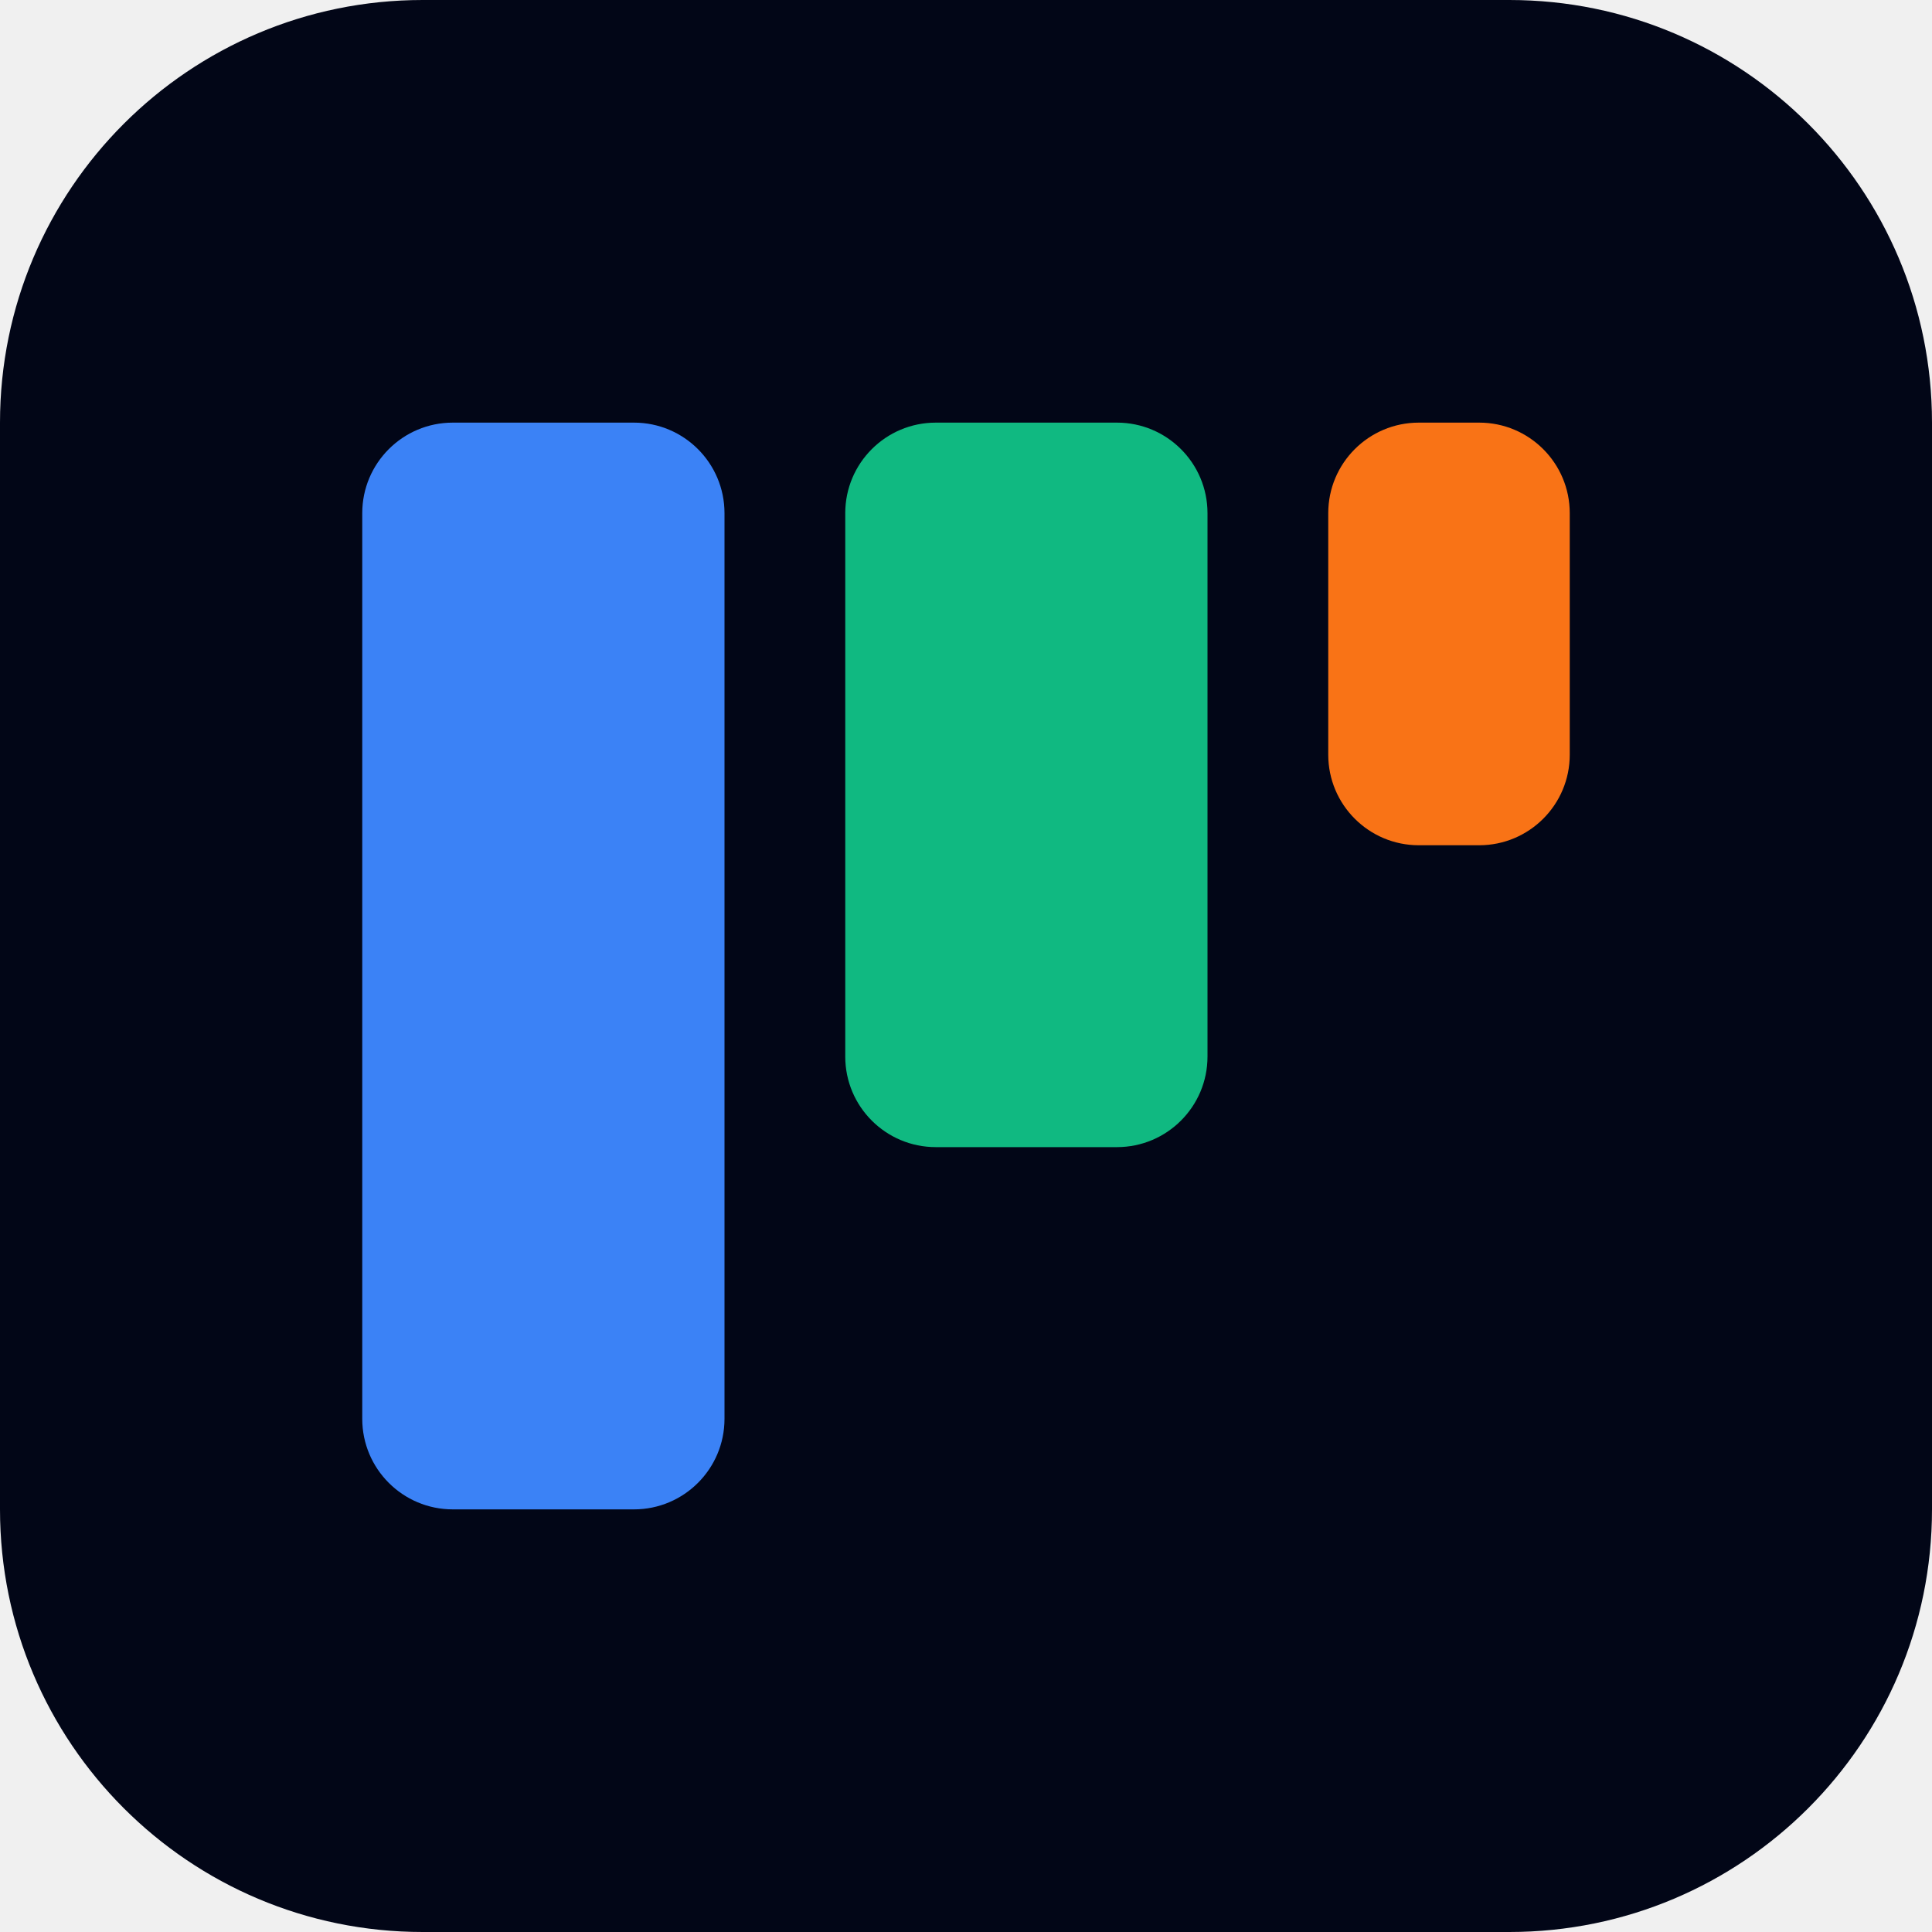
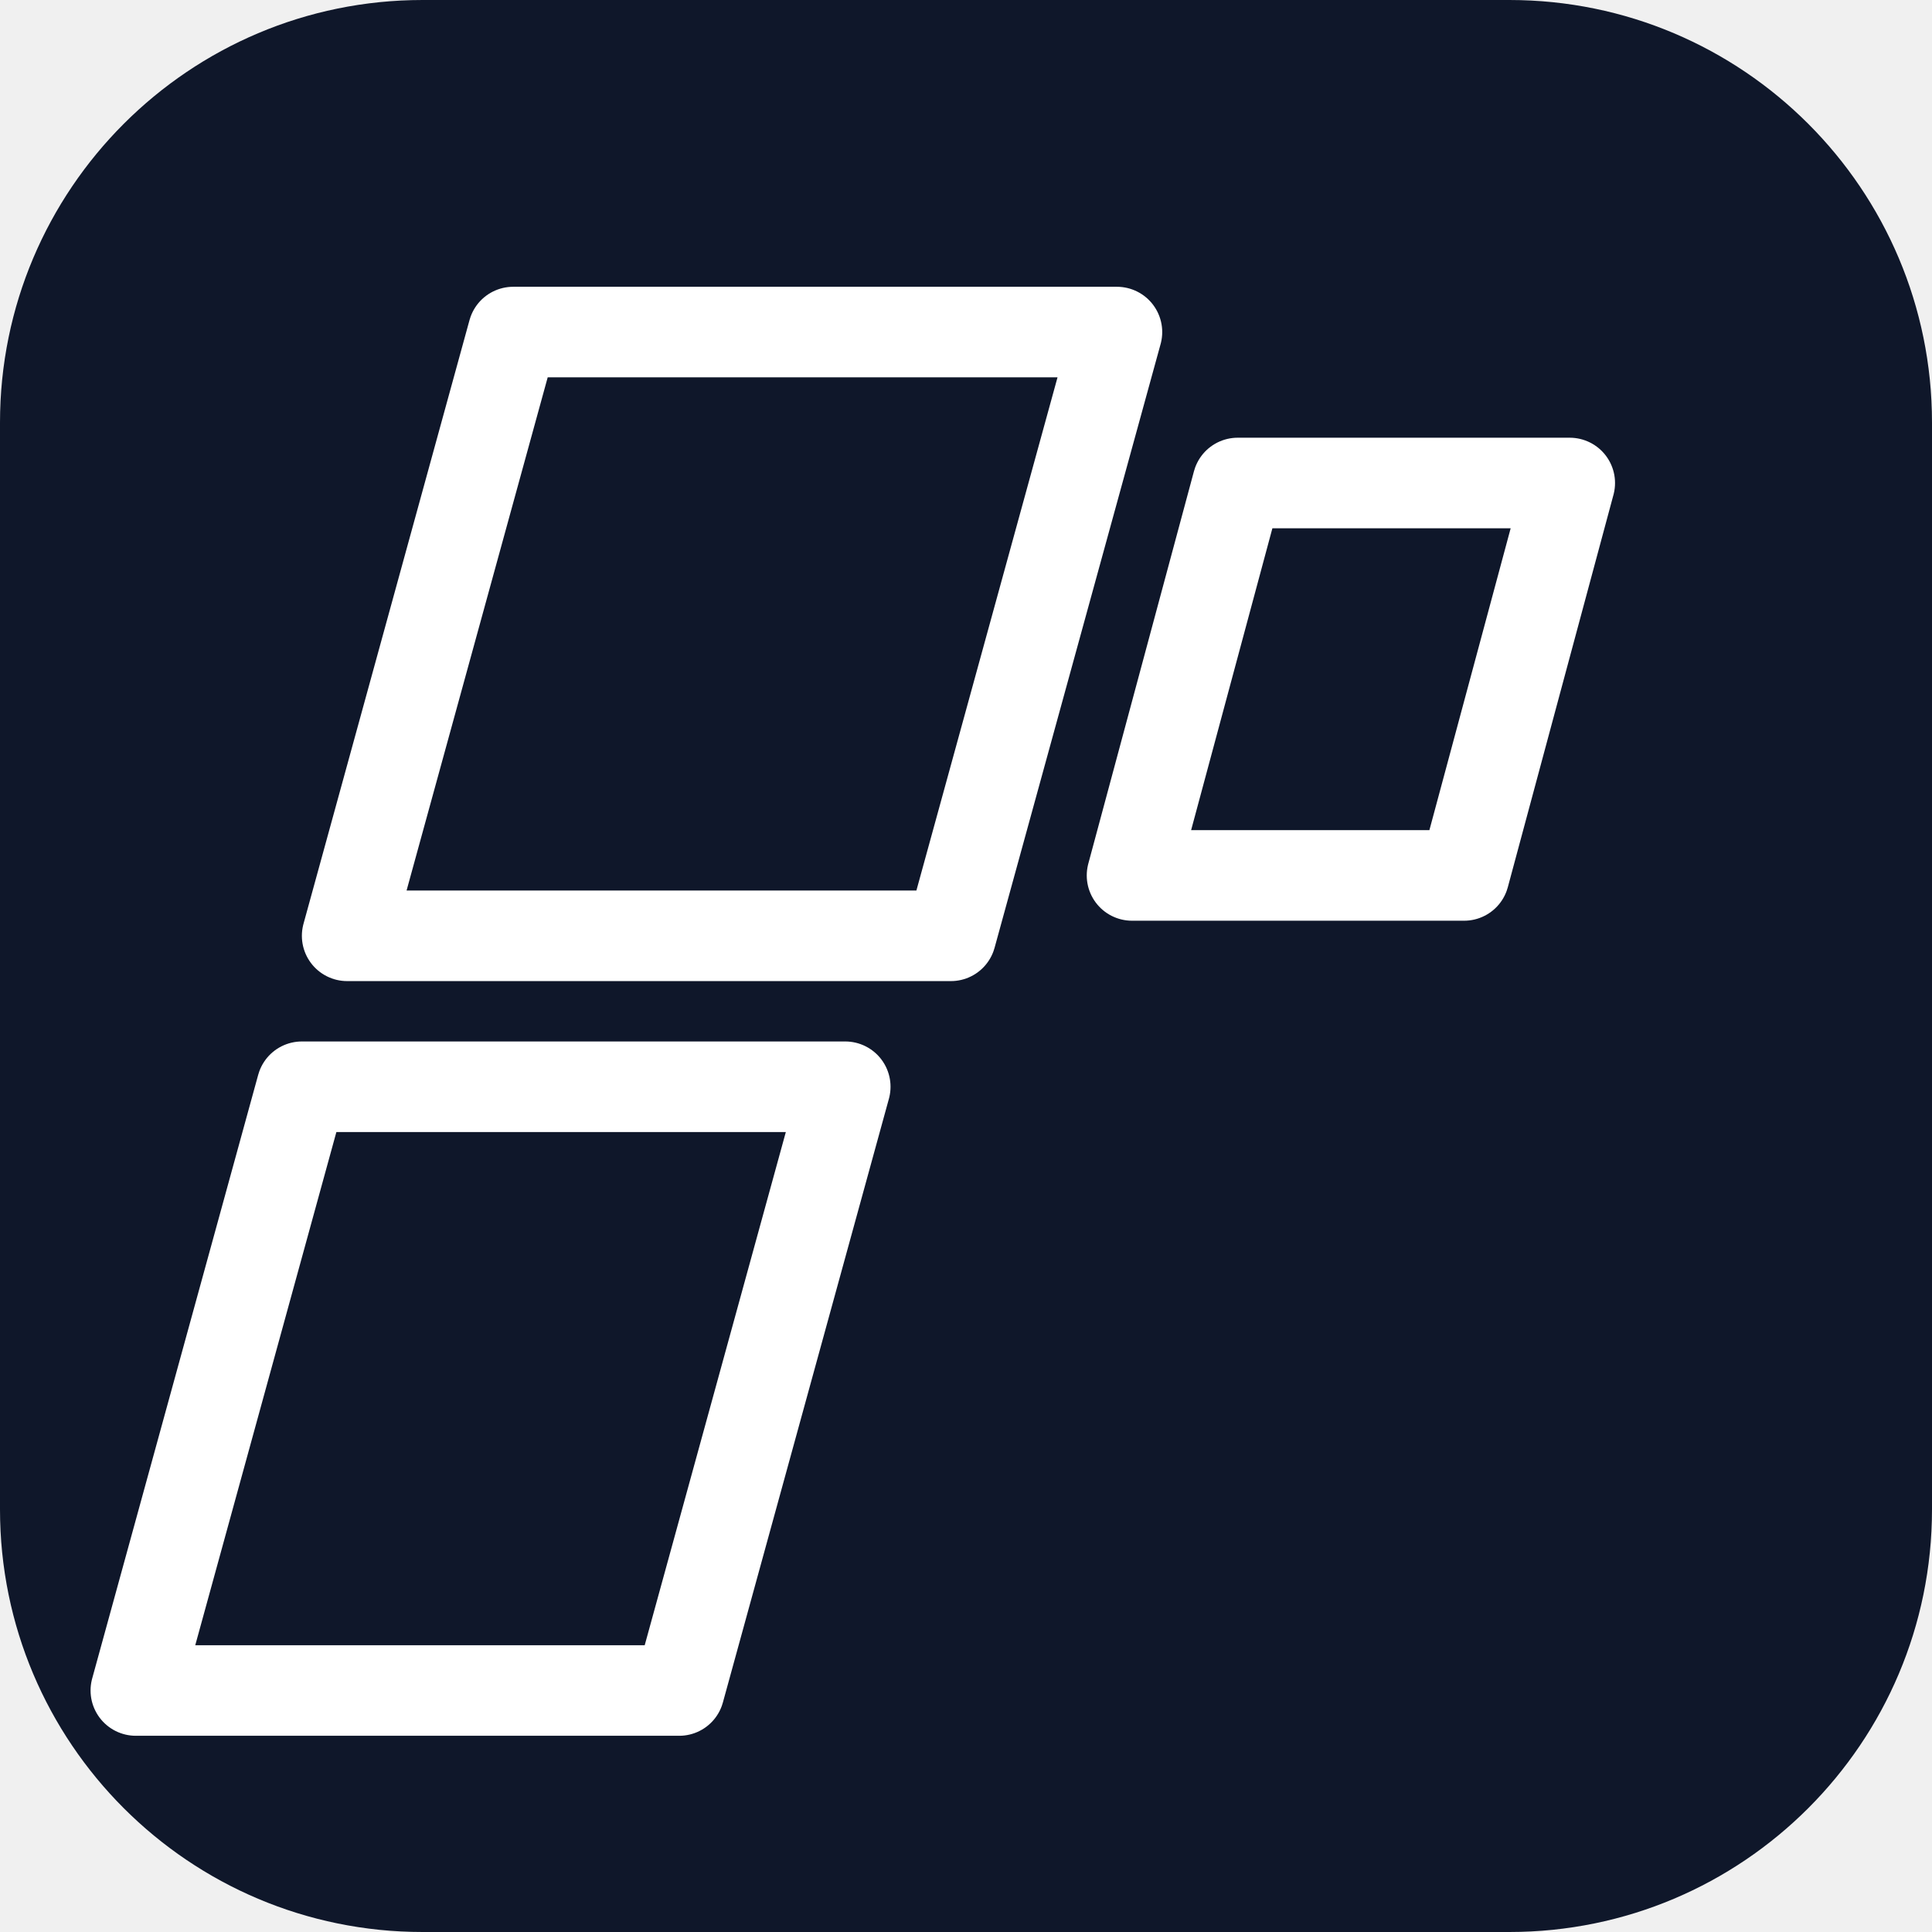
<svg xmlns="http://www.w3.org/2000/svg" viewBox="0 0 64 64" width="64" height="64">
-   <rect width="64" height="64" rx="14" fill="#020617" />
-   <rect x="12" y="14" width="12" height="36" rx="3" fill="#3b82f6" />
-   <rect x="28" y="14" width="12" height="24" rx="3" fill="#10b981" />
-   <rect x="44" y="14" width="8" height="14" rx="3" fill="#f97316" />
+   <rect width="64" height="64" rx="14" fill="#0f172a" />
+   <g fill="none" stroke="#ffffff" stroke-width="3" stroke-linejoin="round">
+     <path d="M17 11 h20 l-5.5 20 h-20 z" />
+     <path d="M41 16 h11 l-3.5 13 h-11 z" />
+     <path d="M10 36 h18 l-5.5 20 h-18 z" />
+   </g>
</svg>
